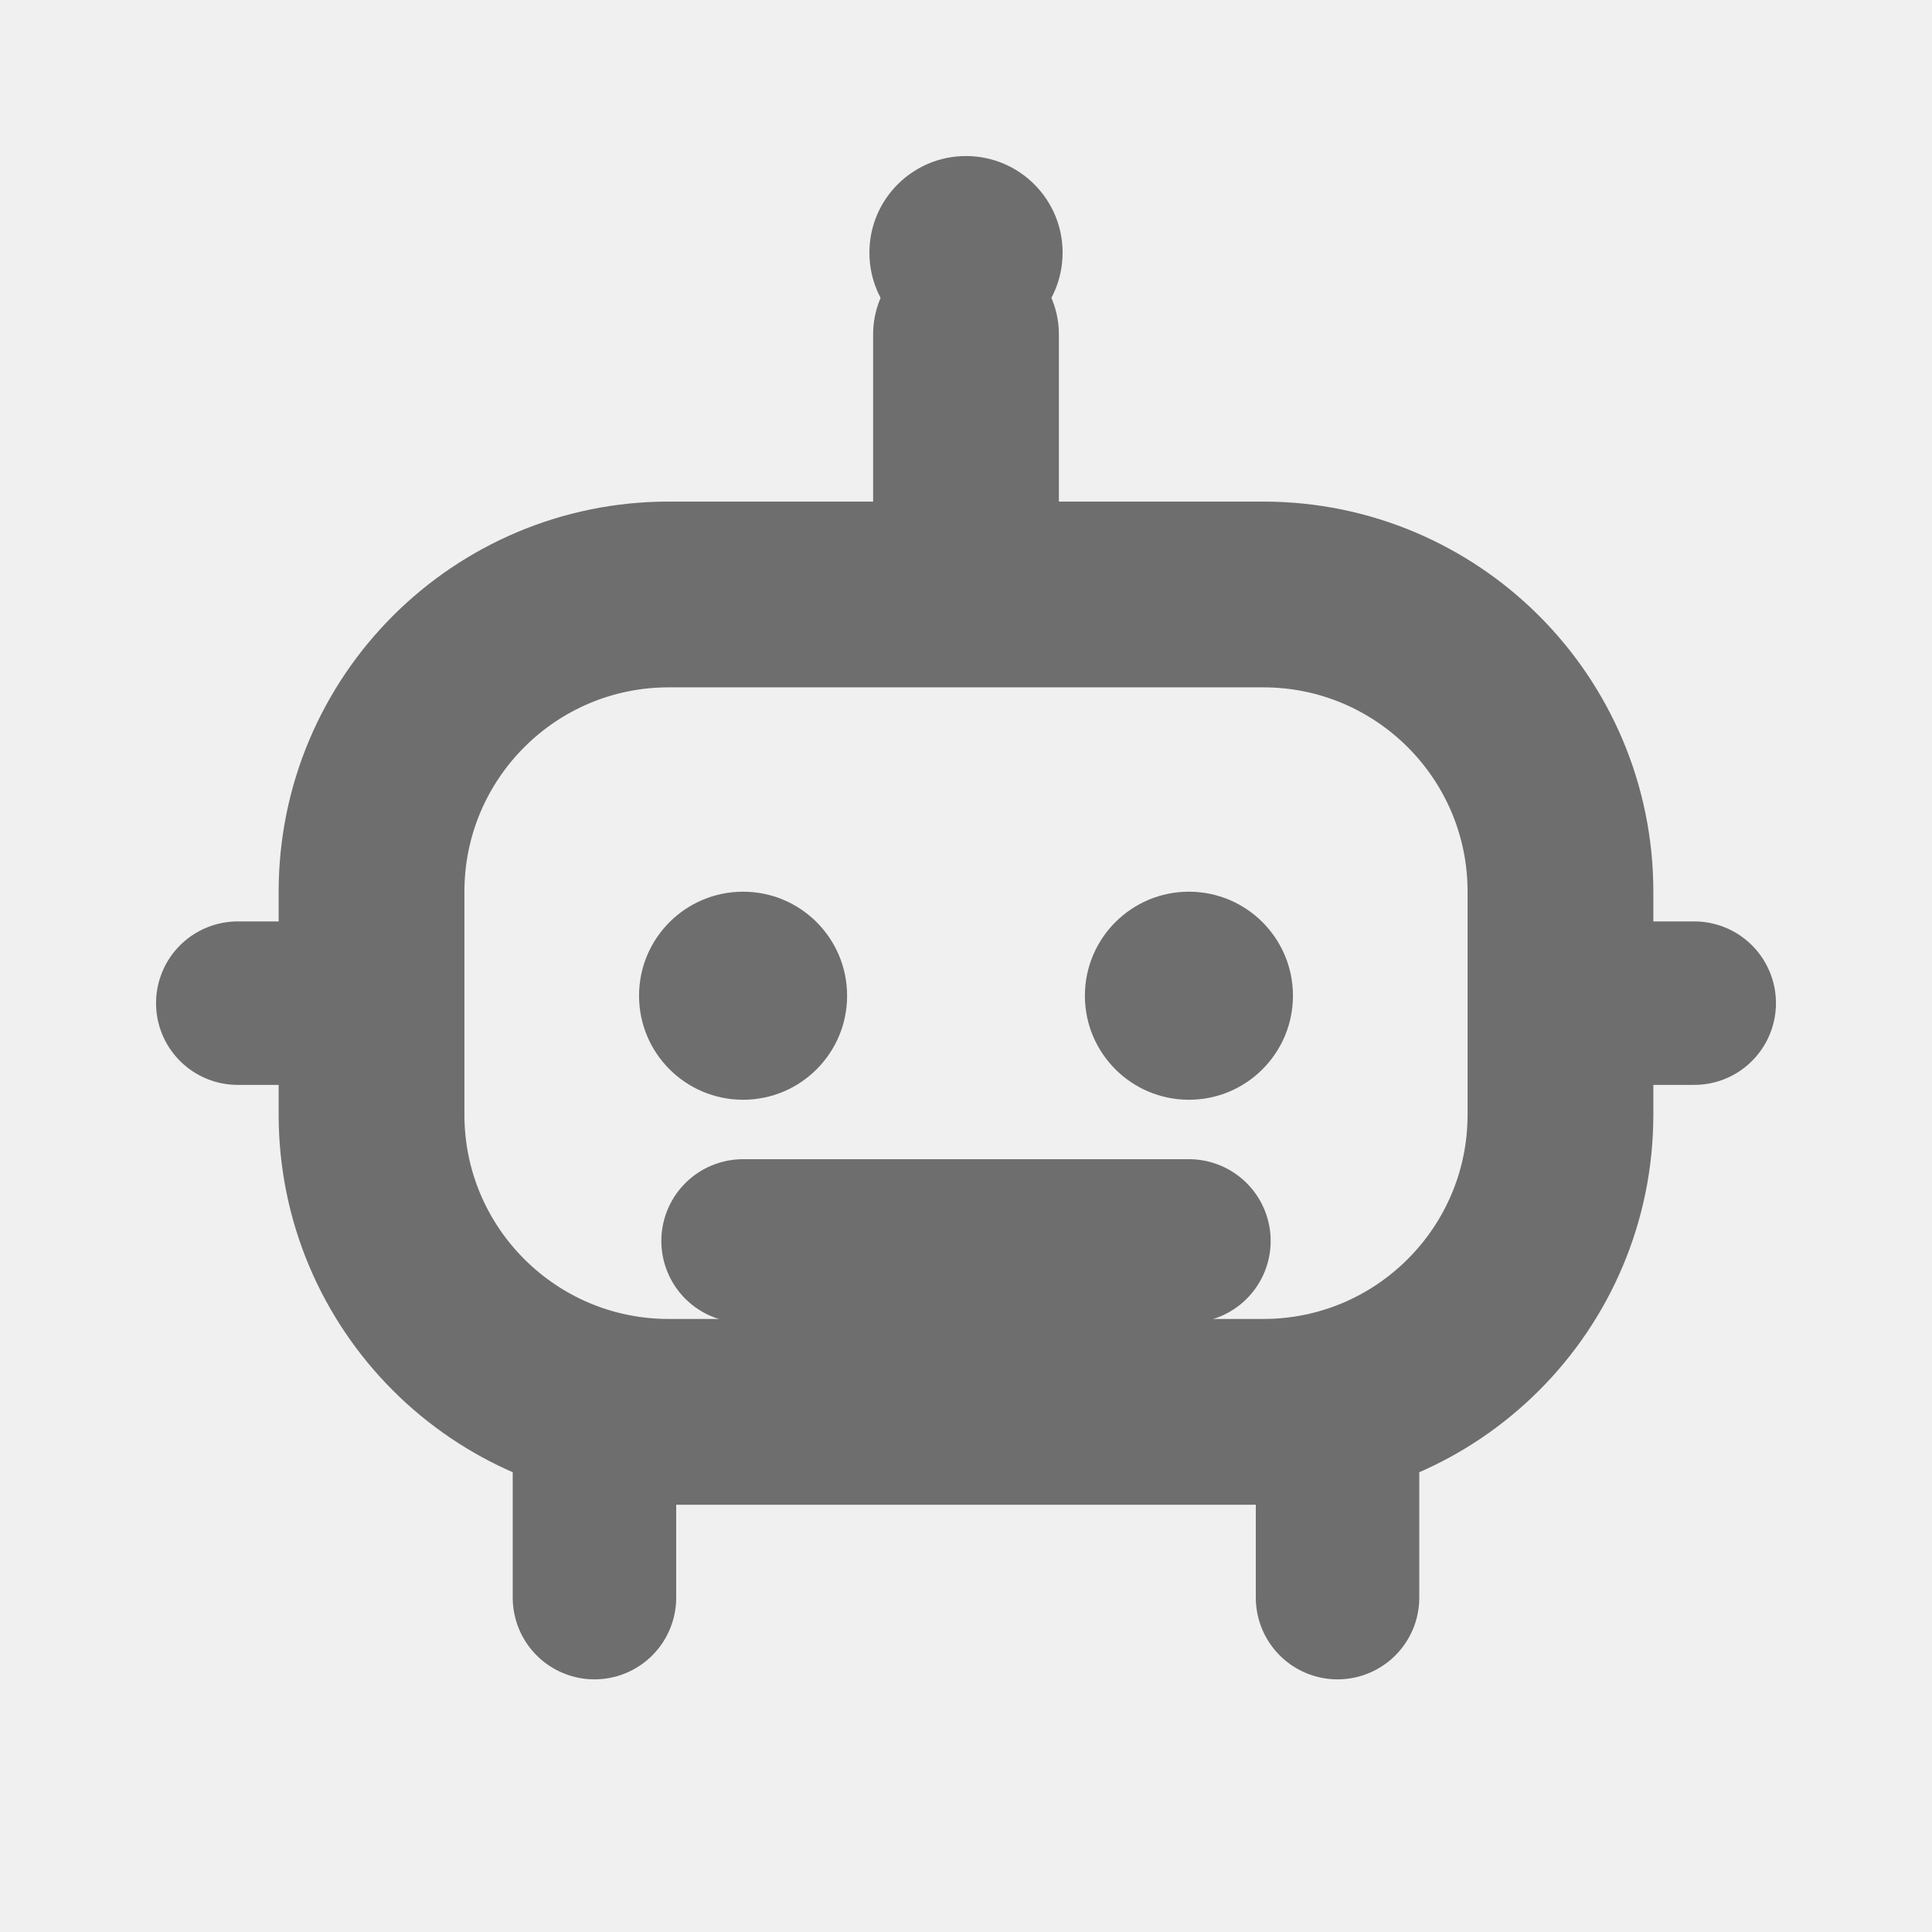
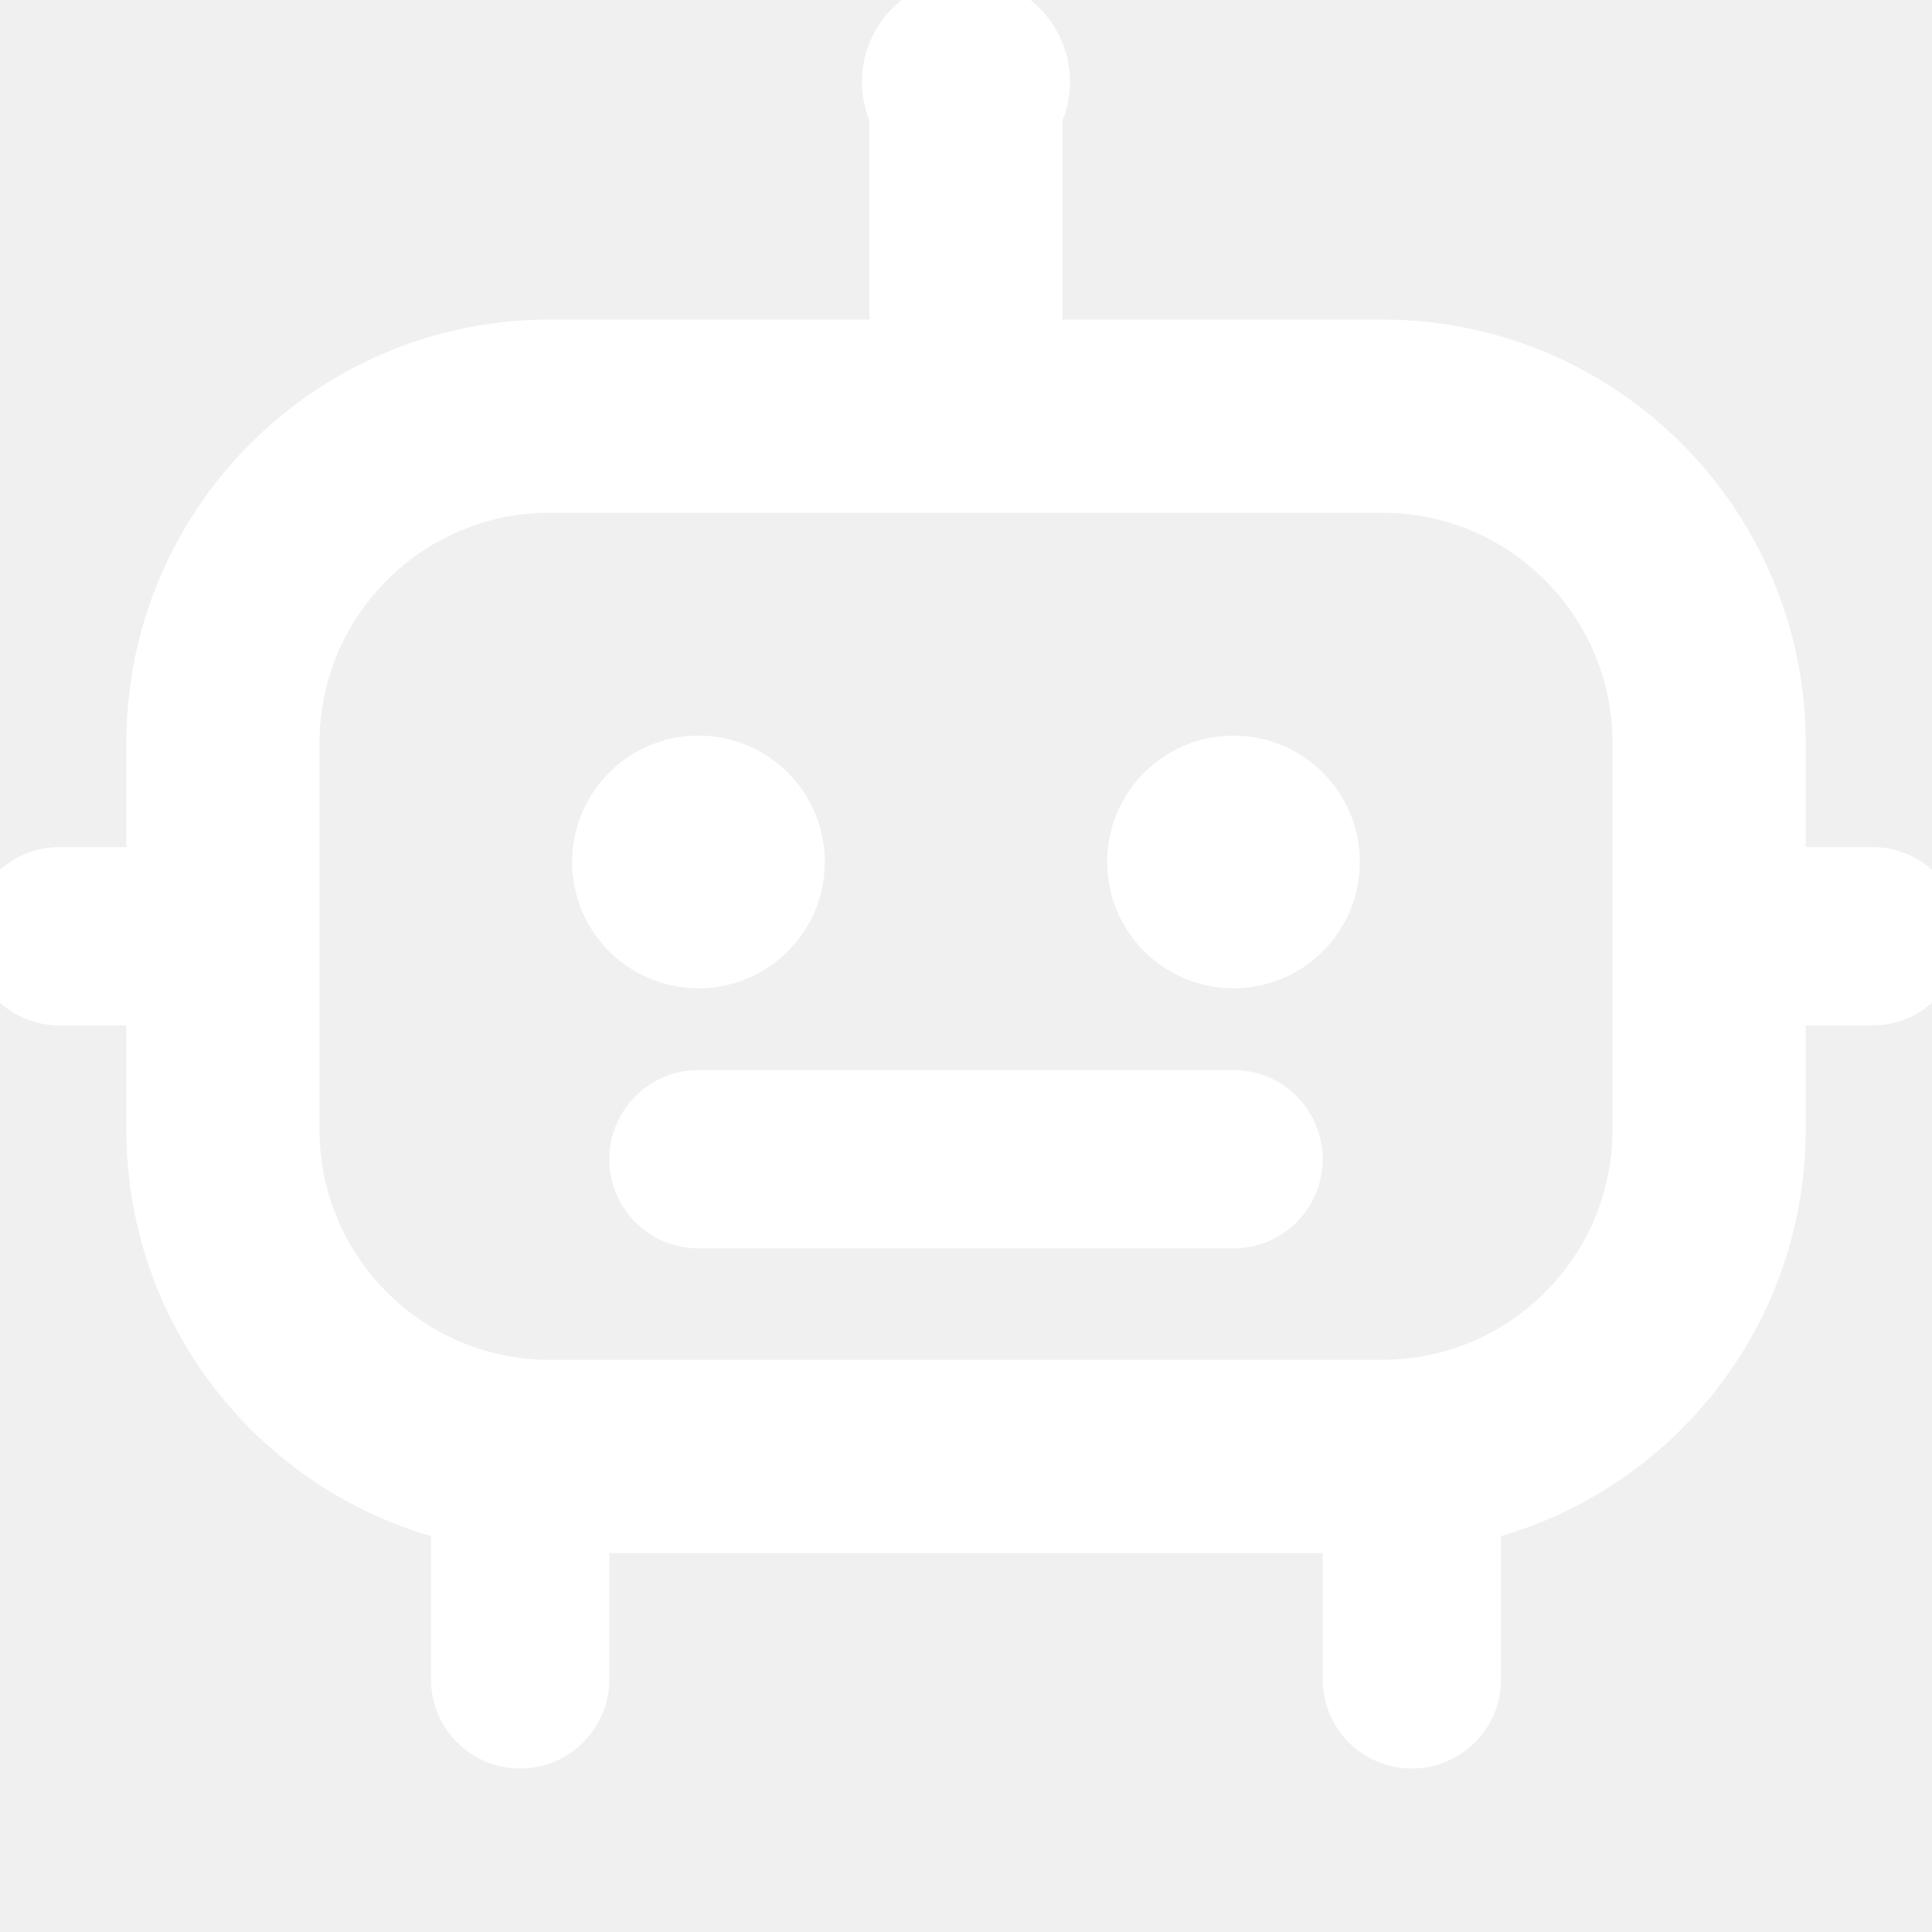
<svg xmlns="http://www.w3.org/2000/svg" width="13" height="13" viewBox="0 0 13 13">
-   <rect width="13" height="13" rx="2" fill="none" />
-   <path d="M6.5 2.25v1.2" stroke="#6E6E6E" stroke-width="1.25" stroke-linecap="round" fill="none" />
-   <circle cx="6.5" cy="1.7" r="0.65" fill="#6E6E6E" />
-   <rect x="2.5" y="4" width="8" height="5.5" rx="2" stroke="#6E6E6E" stroke-width="1.25" fill="none" />
-   <circle cx="5" cy="6.7" r="0.7" fill="#6E6E6E" />
-   <circle cx="8" cy="6.7" r="0.7" fill="#6E6E6E" />
-   <path d="M5 8.35h3" stroke="#6E6E6E" stroke-width="1.1" stroke-linecap="round" fill="none" />
-   <path d="M2.5 6.75H1.6M11.4 6.75h-.9M4 9.5v1.25M9 9.5v1.25" stroke="#6E6E6E" stroke-width="1.1" stroke-linecap="round" fill="none" />
+   <path d="M6.5 0.8v1.4" stroke="#FFFFFF" stroke-width="1.3" stroke-linecap="round" fill="none" />
+   <circle cx="6.5" cy="0.55" r="0.7" fill="#FFFFFF" />
+   <rect x="1.5" y="2.8" width="10" height="7" rx="2.2" stroke="#FFFFFF" stroke-width="1.3" fill="none" />
+   <circle cx="4.7" cy="5.8" r="0.85" fill="#FFFFFF" />
+   <circle cx="8.3" cy="5.8" r="0.85" fill="#FFFFFF" />
+   <path d="M4.7 7.8h3.6" stroke="#FFFFFF" stroke-width="1.2" stroke-linecap="round" fill="none" />
+   <path d="M1.5 6.3H0.4M12.6 6.3h-1.1M3.5 9.8v1.5M9.5 9.8v1.5" stroke="#FFFFFF" stroke-width="1.2" stroke-linecap="round" fill="none" />
</svg>
